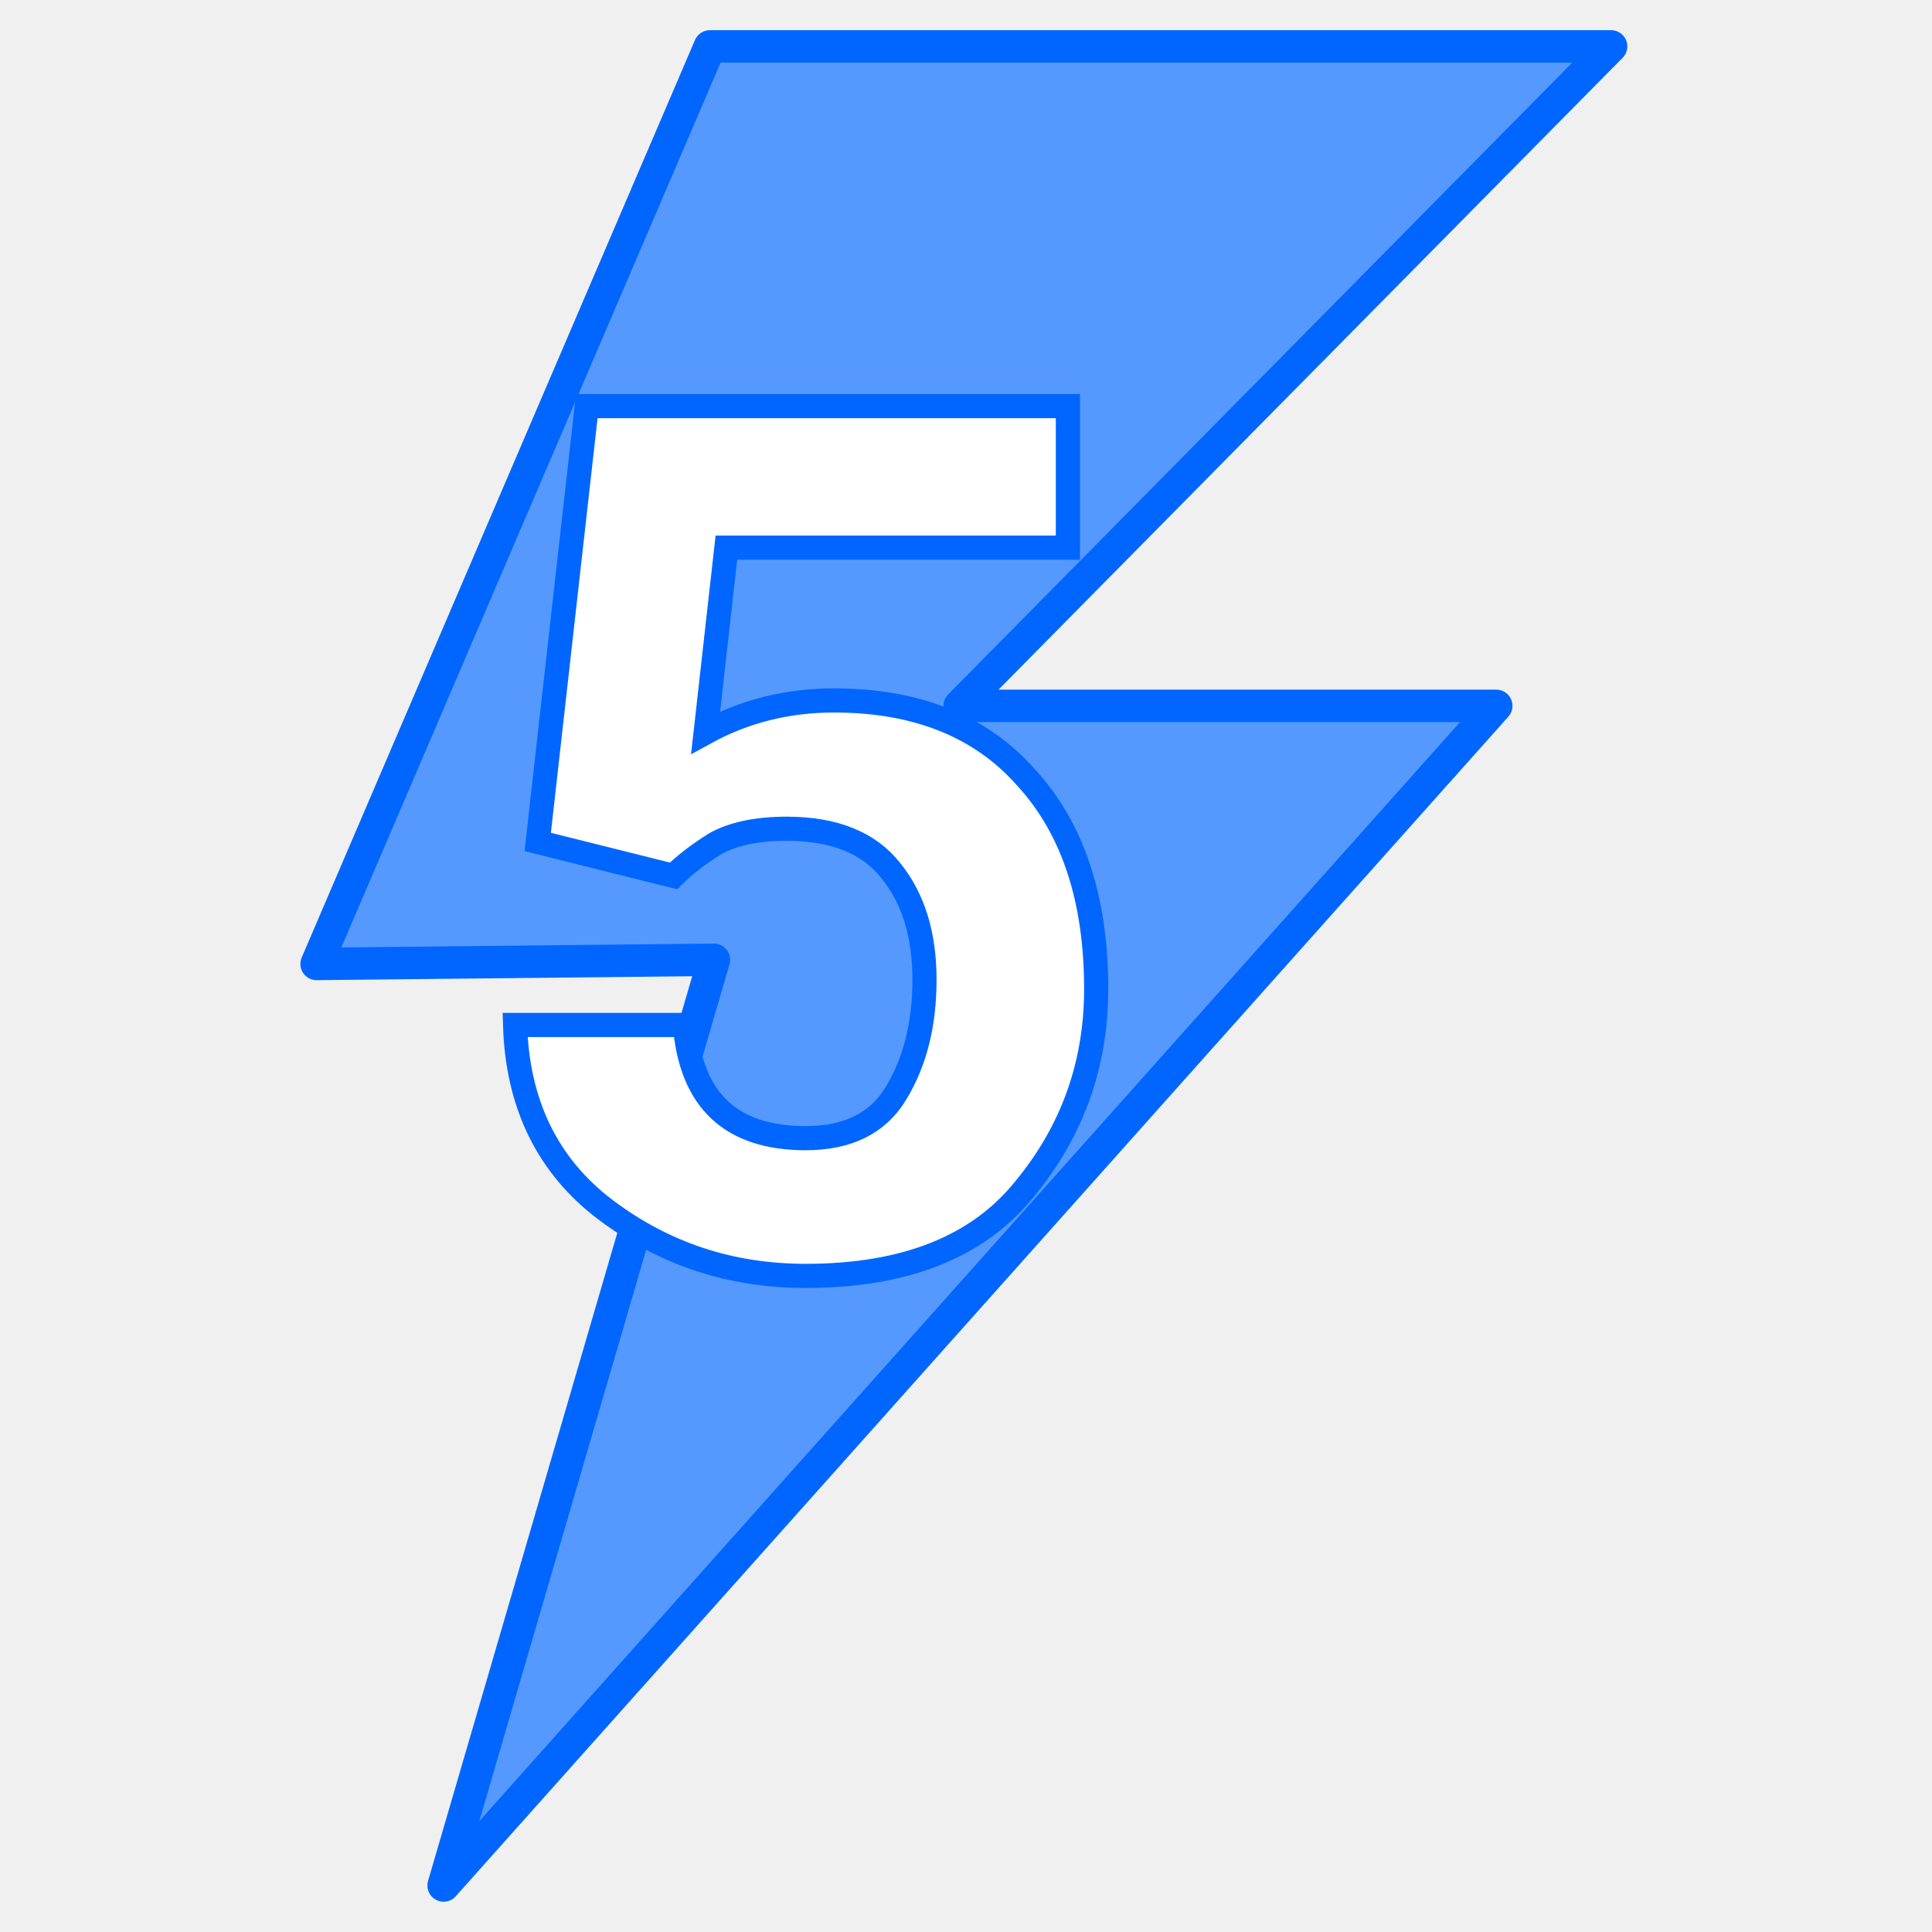
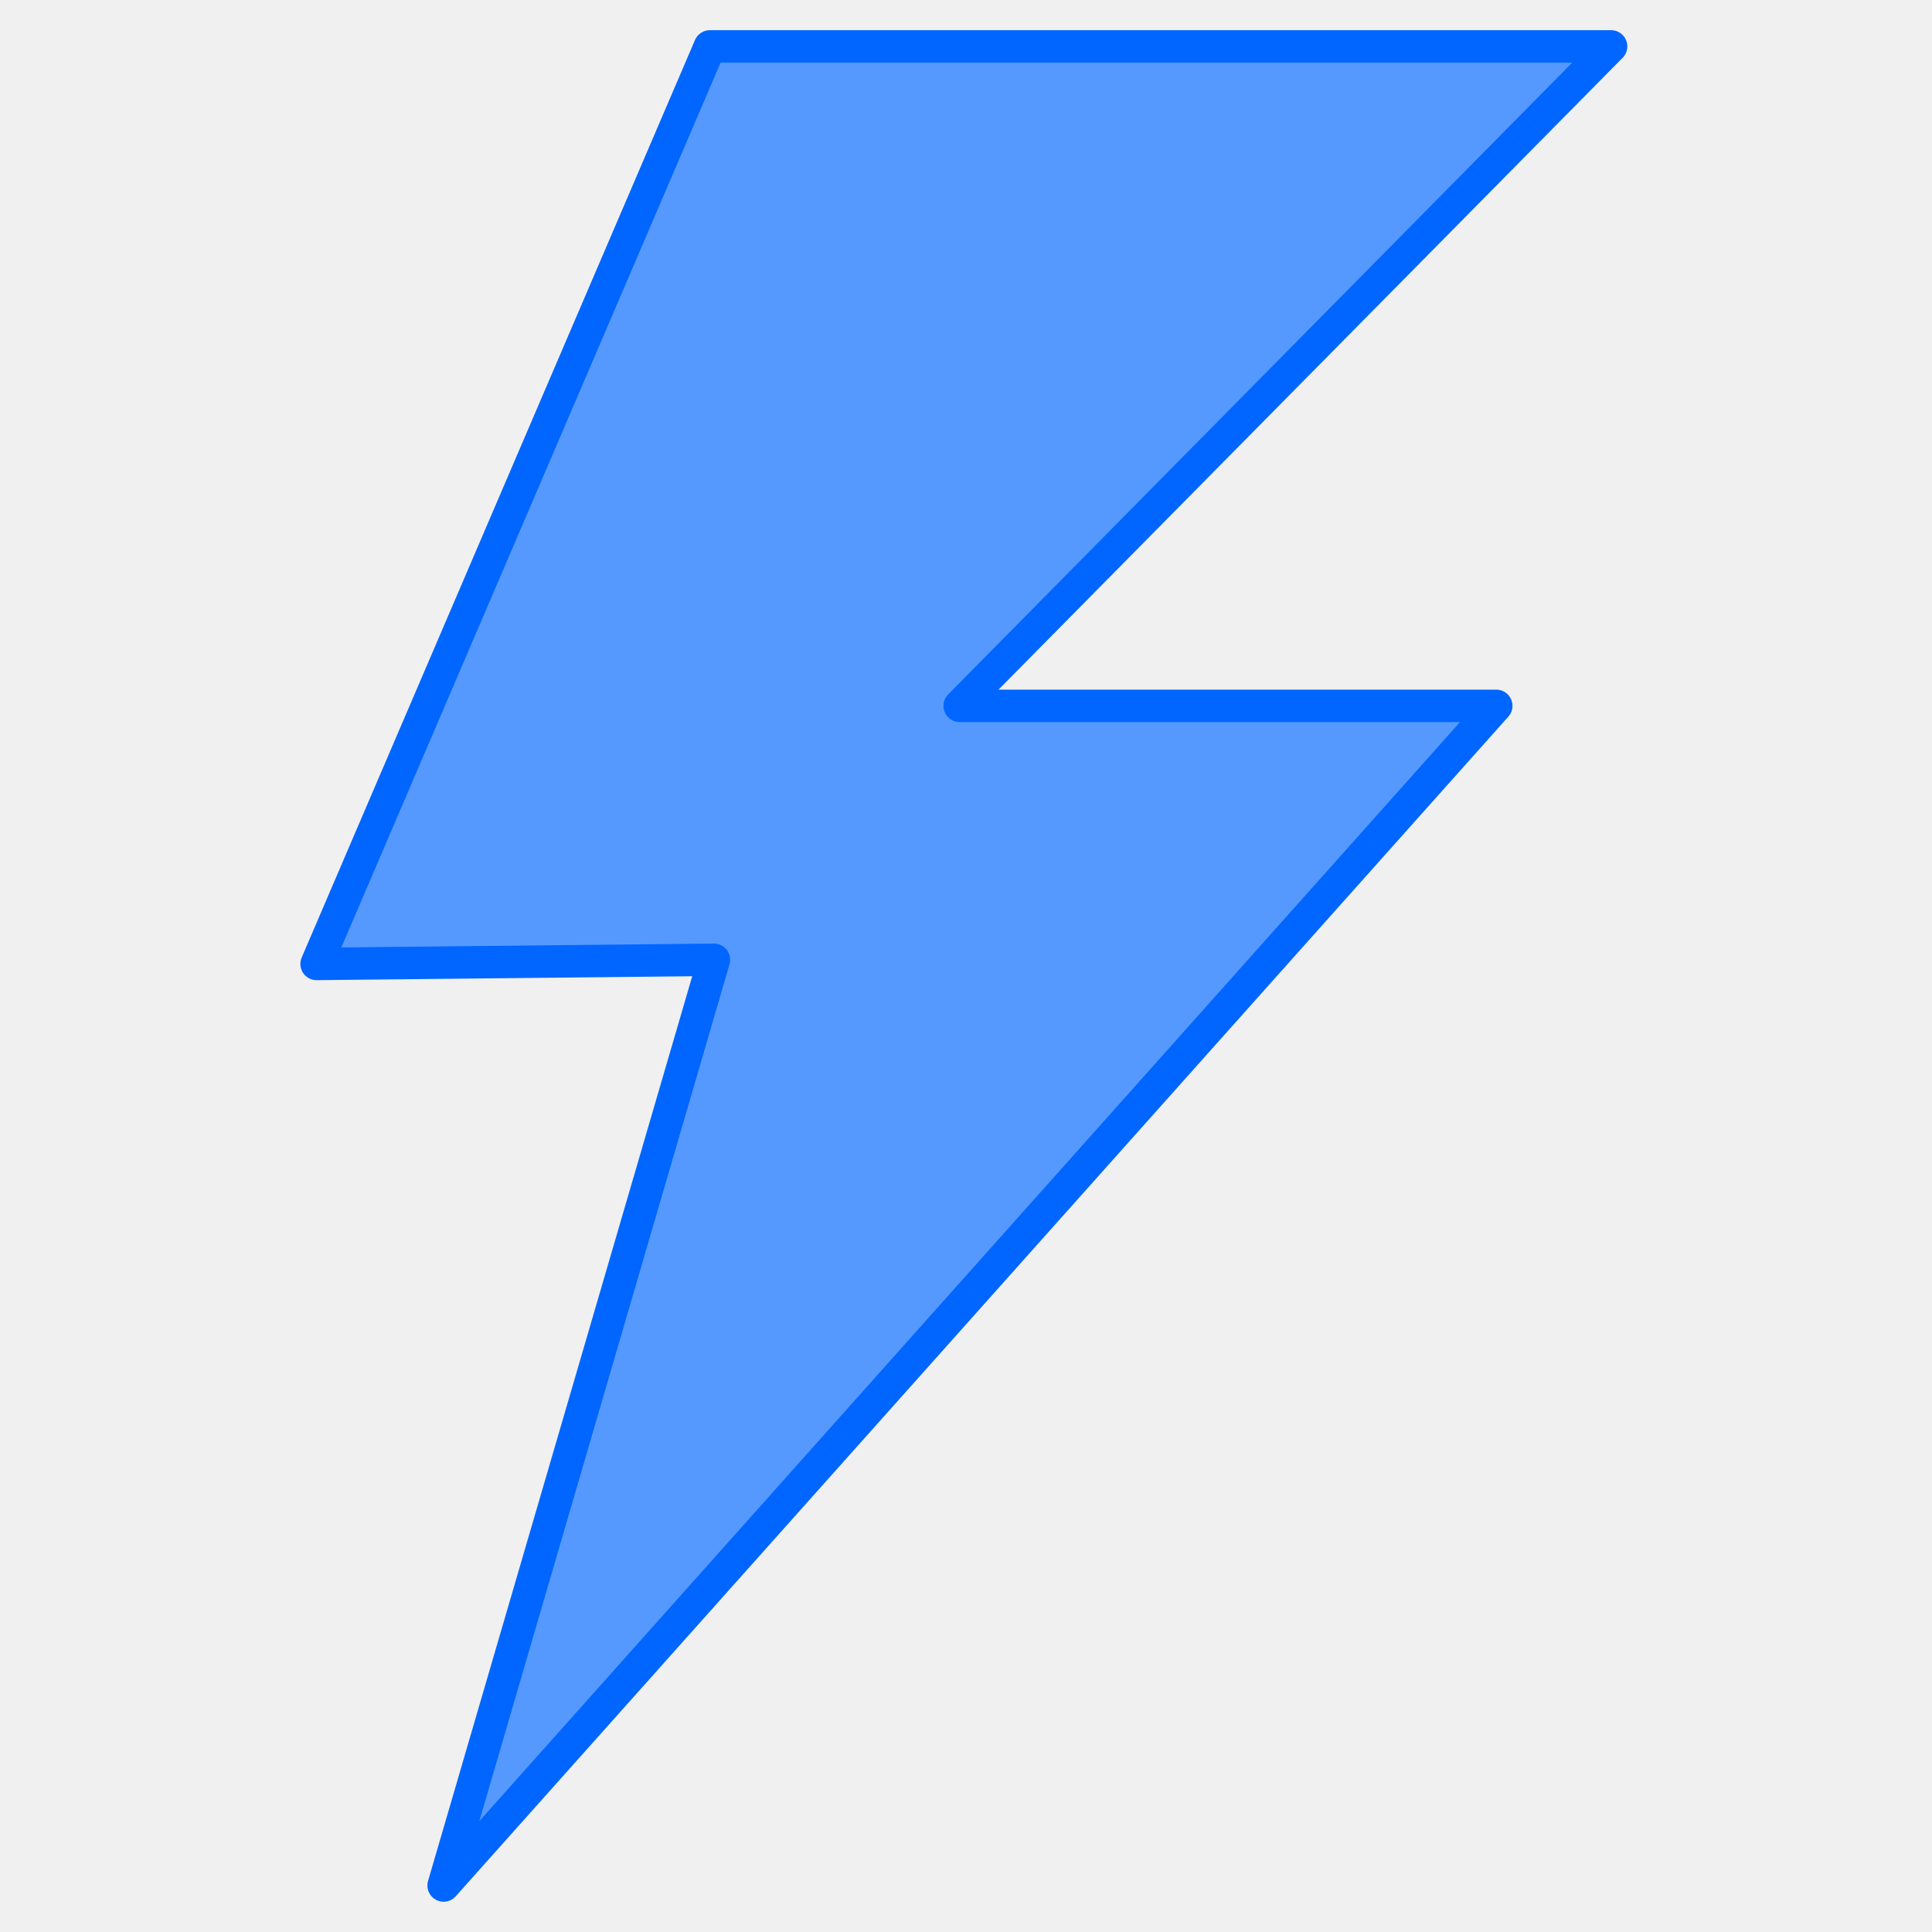
<svg xmlns="http://www.w3.org/2000/svg" id="svg2" viewBox="0 0 16 16" version="1.1" width="100%" height="100%">
  <defs id="defs9" />
  <g id="layer1" transform="matrix(1.074624,0,0,1.07462,-1.109198,-1114.908)">
    <path id="path2996" style="fill:#5599ff;stroke:#0066ff;stroke-width:0.25;stroke-linejoin:round" d="M 3.472,8.519 6.503,1.448 h 6.945 L 8.428,6.53 h 4.135 L 4.451,15.621 6.534,8.487 z" transform="translate(0,1036.4)" />
  </g>
-   <text xml:space="preserve" style="font-size:10px;font-style:normal;font-weight:bold;line-height:125%;letter-spacing:0px;word-spacing:0px;fill:#ffffff;fill-opacity:1;stroke:#0066ff;stroke-width:0.2;stroke-miterlimit:4;stroke-opacity:1;stroke-dasharray:none;font-family:Roboto;-inkscape-font-specification:Roboto Bold;font-stretch:normal;font-variant:normal" x="3.75" y="10.472" id="text3758">
-     <tspan id="tspan3760" x="3.75" y="10.472">5</tspan>
-   </text>
</svg>
